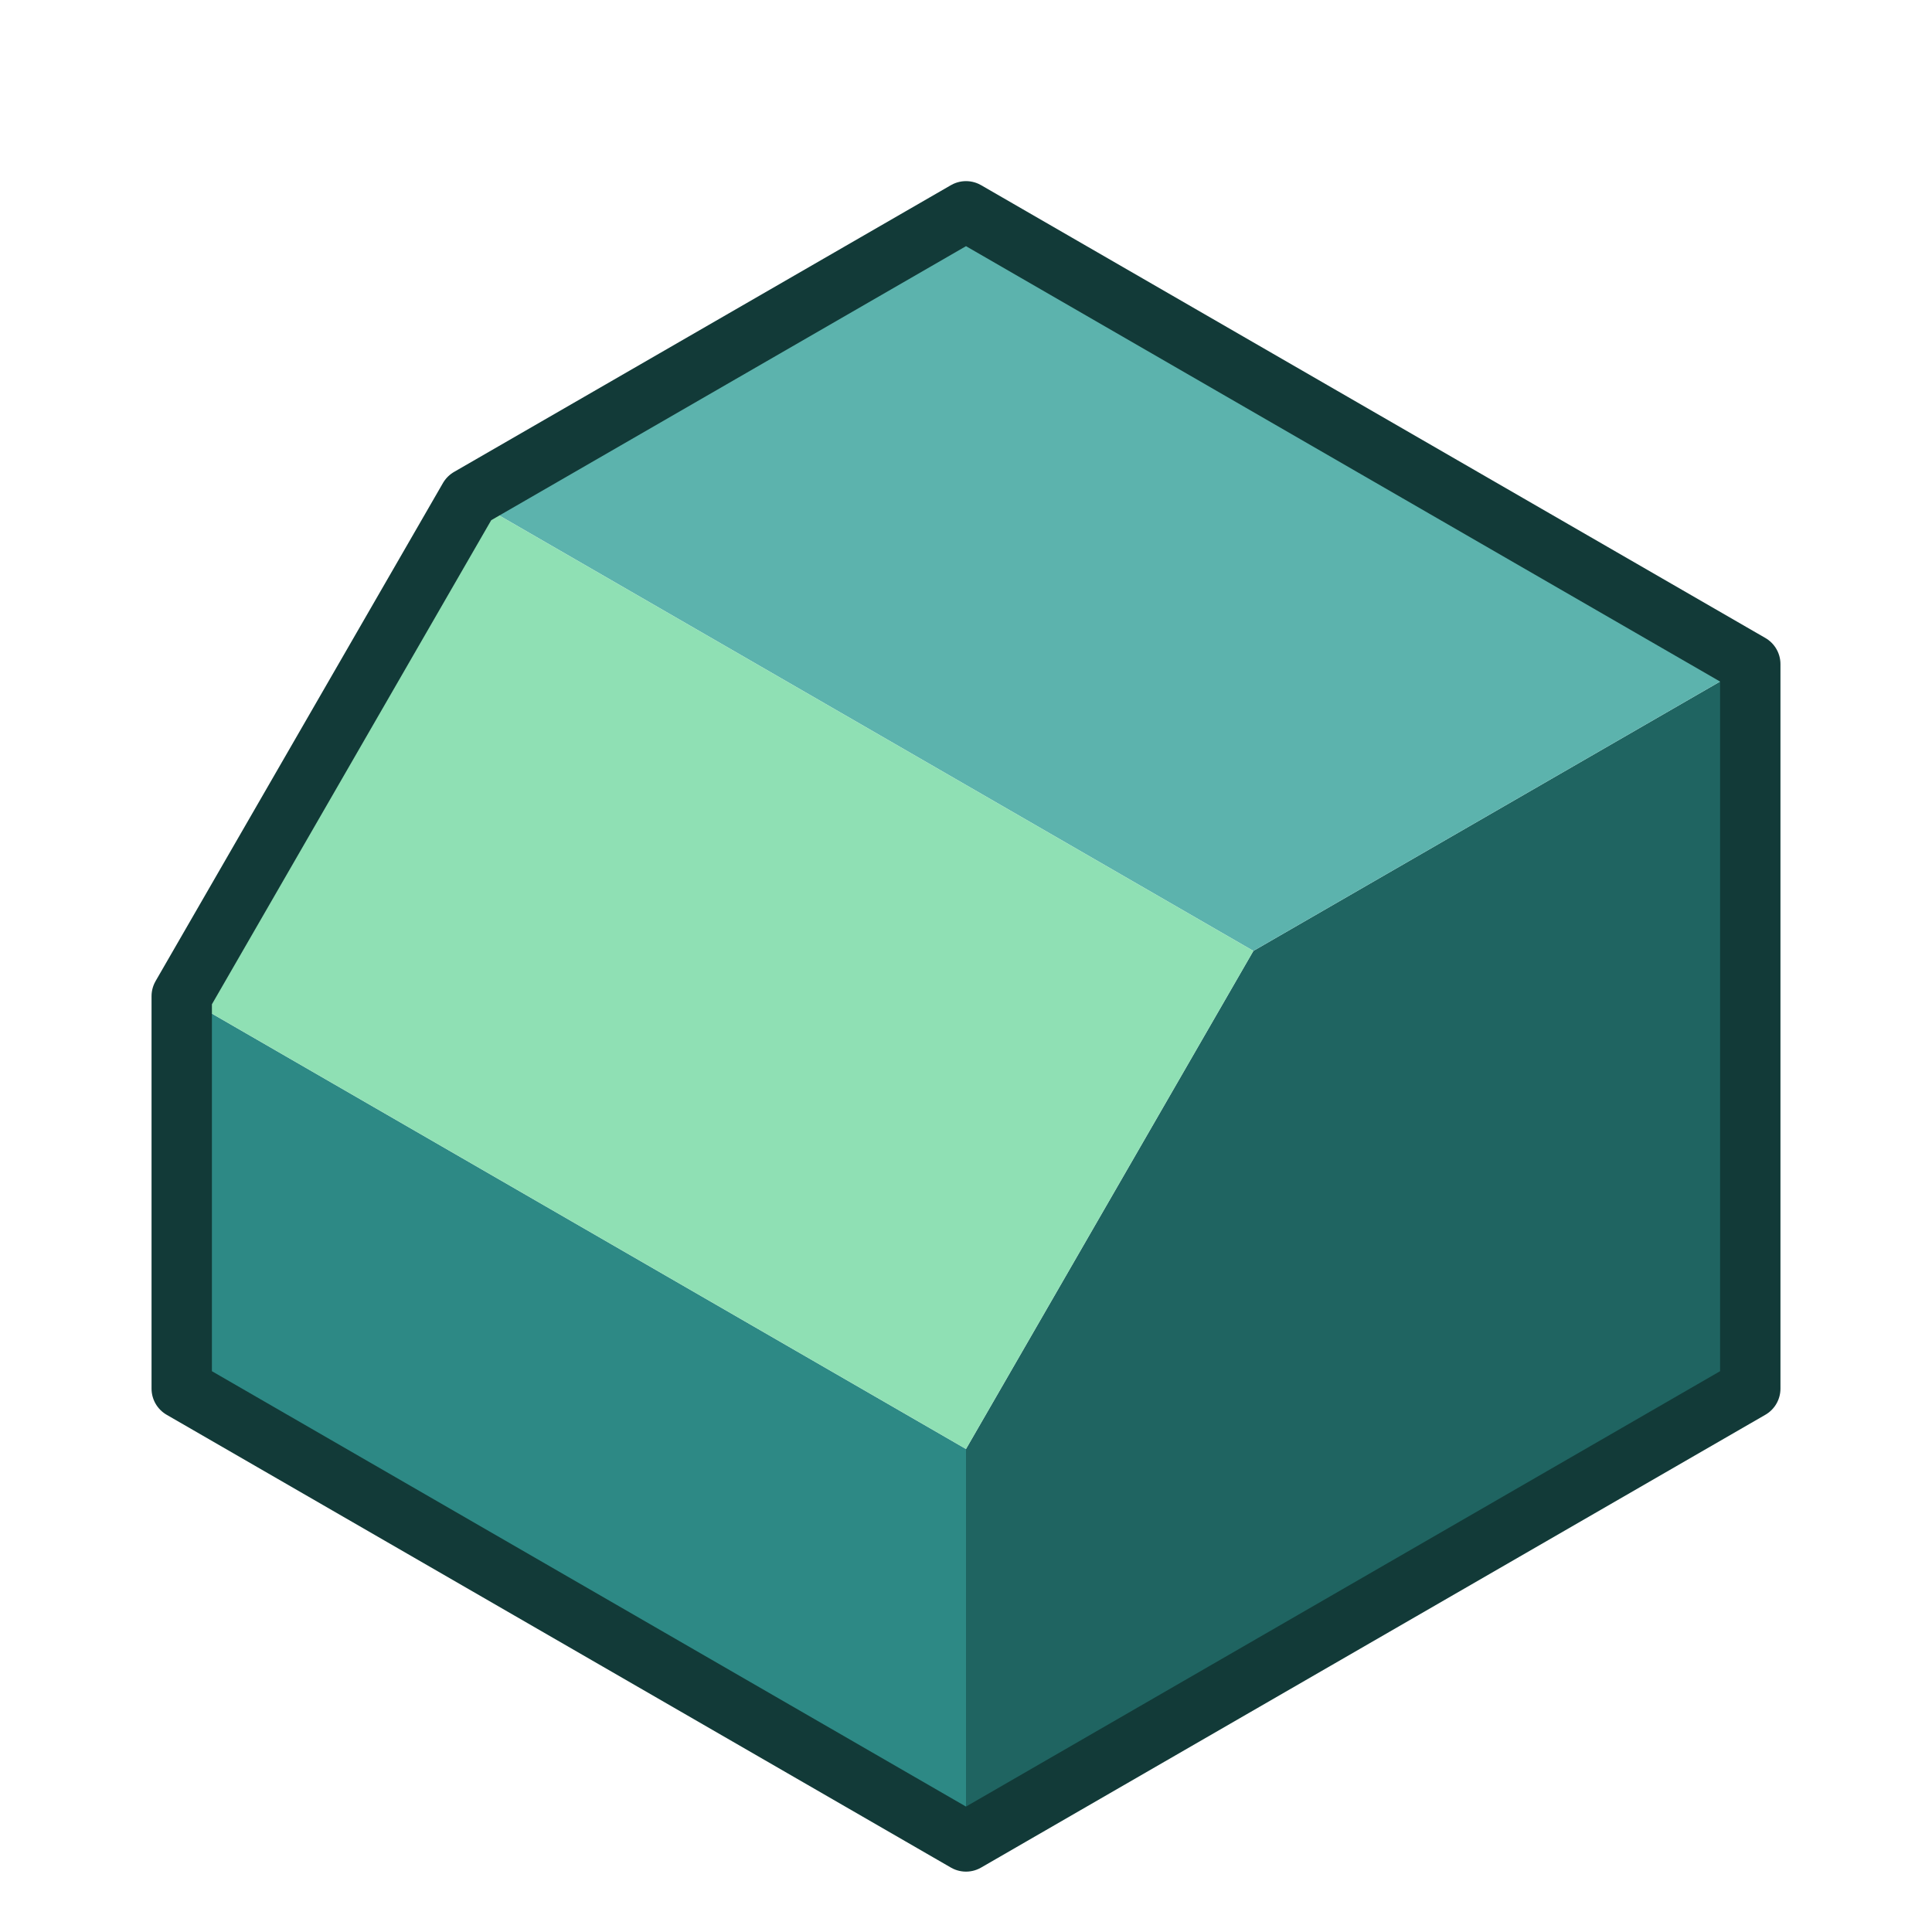
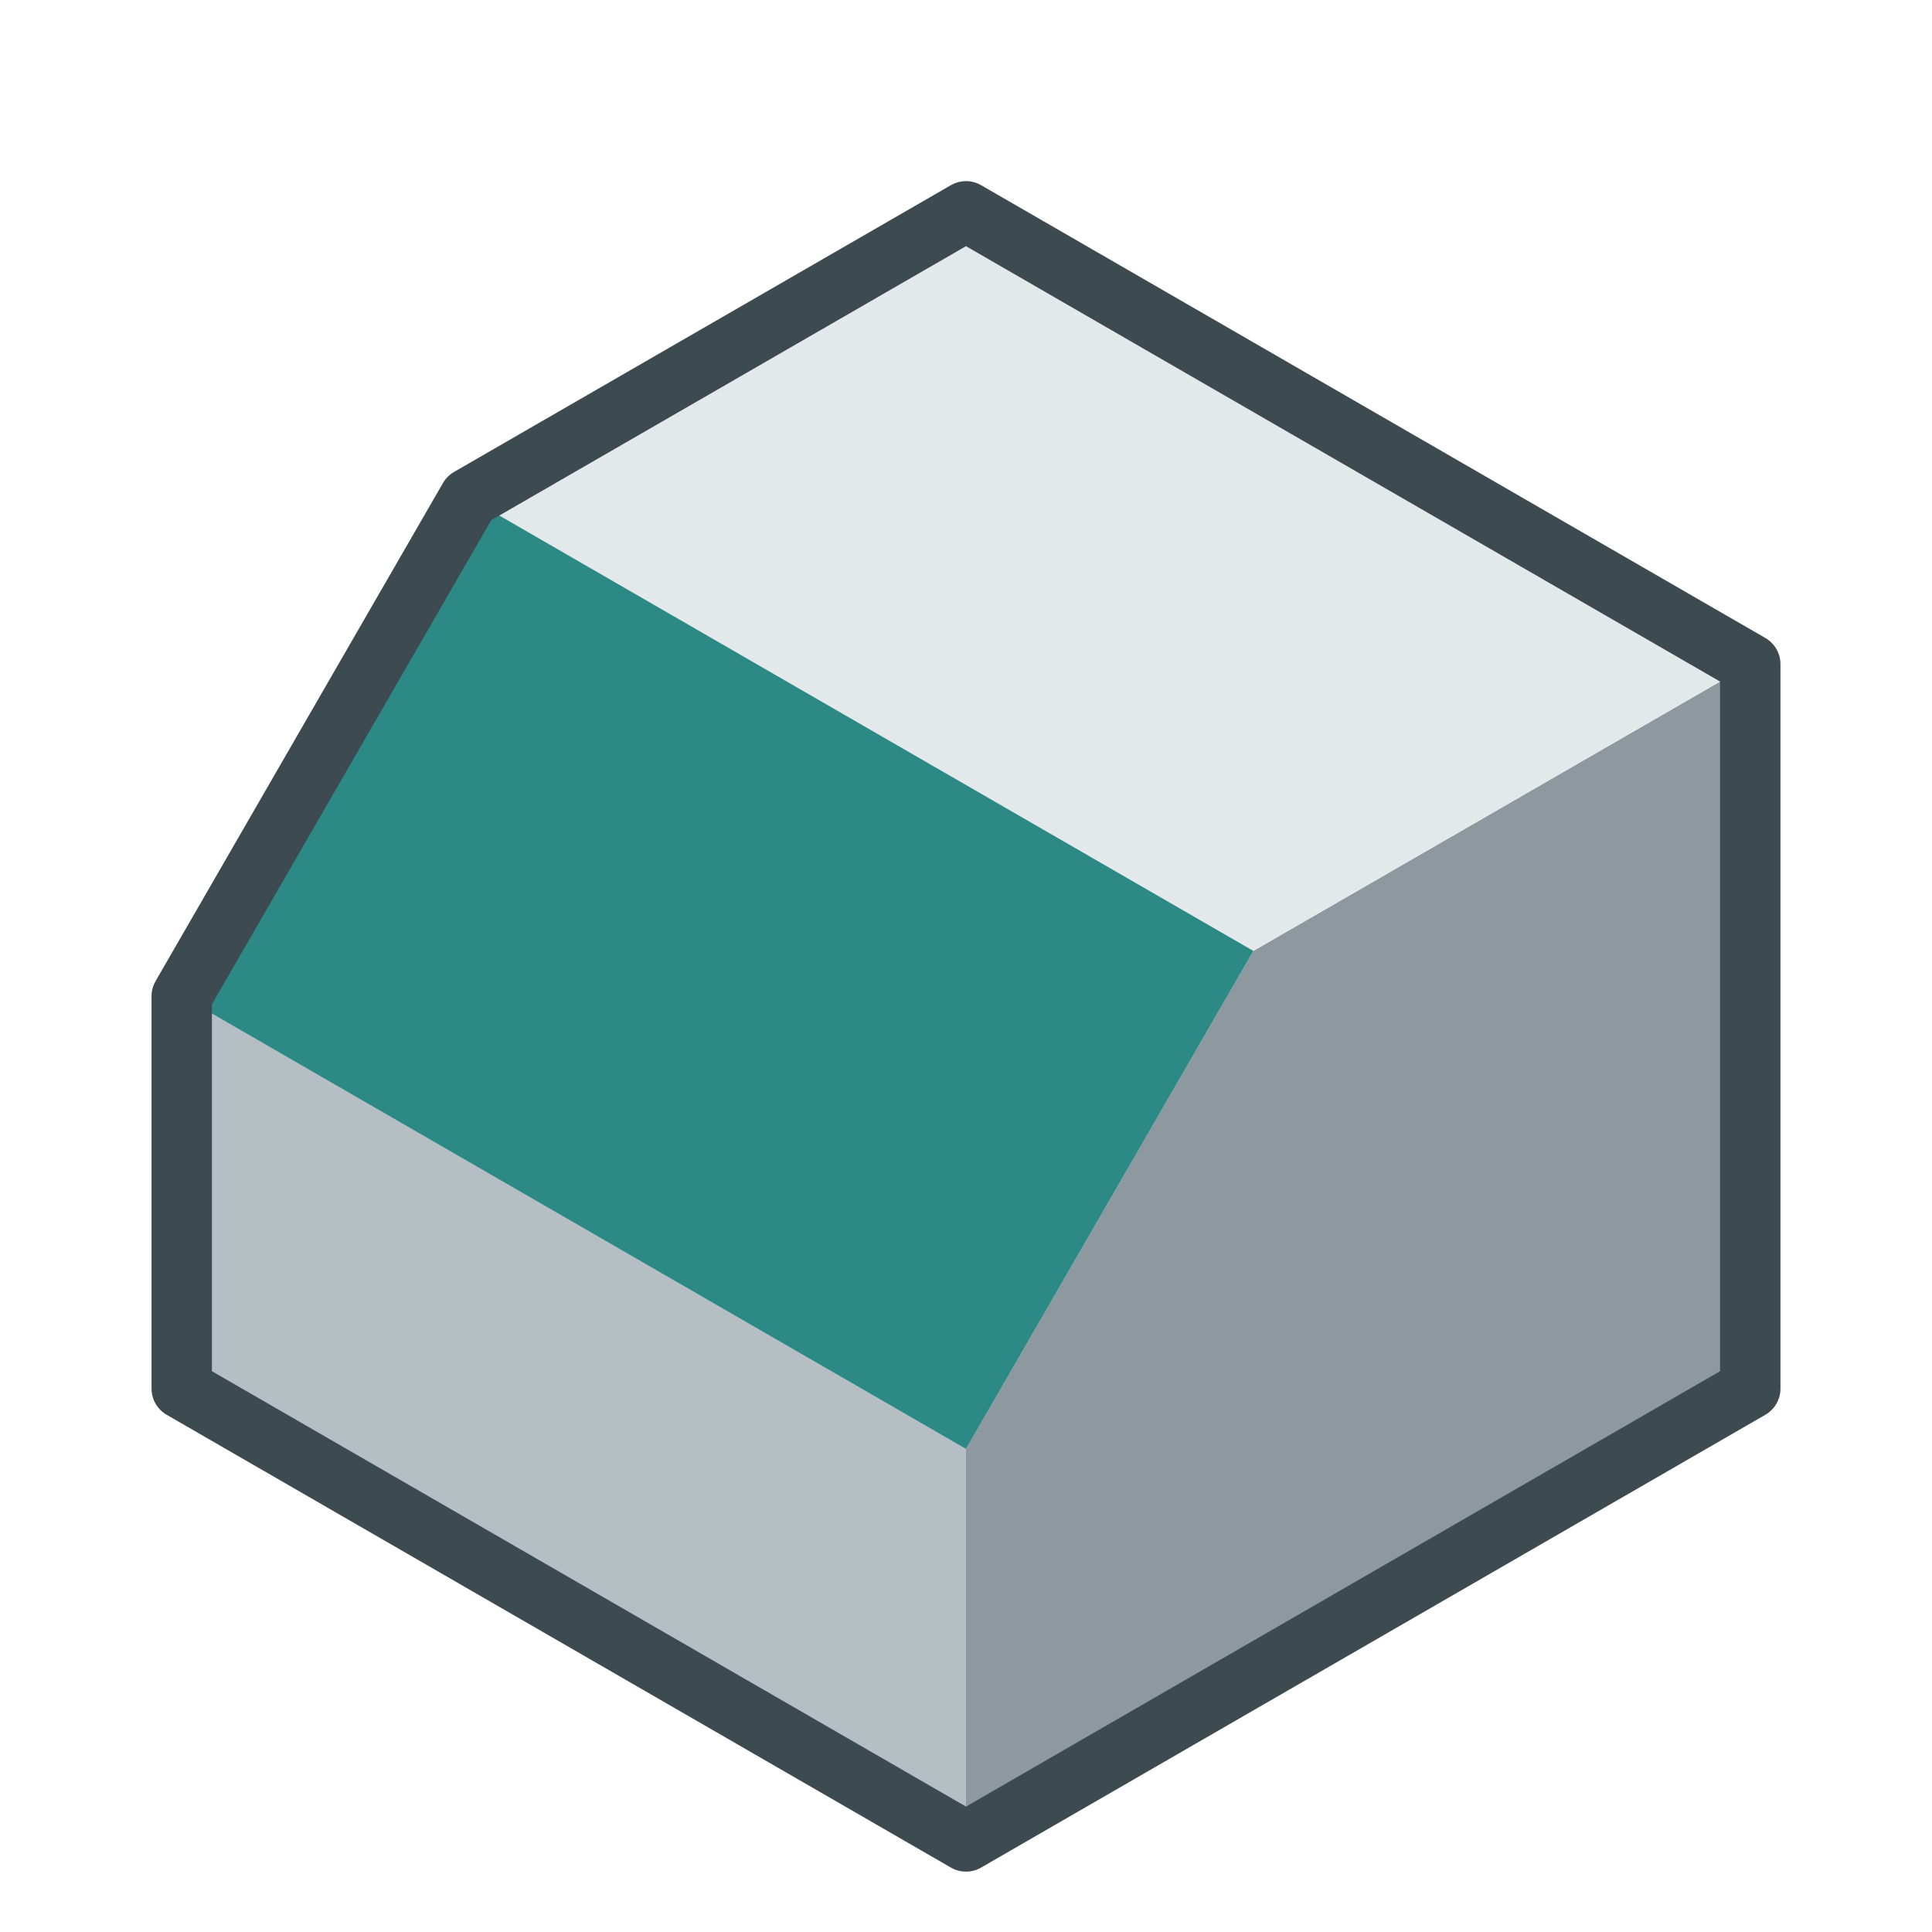
<svg xmlns="http://www.w3.org/2000/svg" width="32" height="32" viewBox="0 0 32 32">
-   <polygon points="3.01,23.00 16.00,30.50 16.00,24.00 3.01,16.50" fill="#2d8985" />
-   <polygon points="28.99,23.00 16.00,30.50 16.00,24.00 20.76,15.75 28.99,11.00" fill="#1f6461" />
-   <polygon points="16.00,3.50 28.99,11.00 20.76,15.75 7.77,8.25" fill="#5cb3ad" />
-   <polygon points="7.77,8.25 3.01,16.50 16.00,24.00 20.76,15.75" fill="#8fe0b4" />
-   <polygon points="16.00,3.50 28.99,11.00 28.99,23.00 16.00,30.50 3.01,23.00 3.01,16.50 7.77,8.25" fill="none" stroke="#123a38" stroke-width="1.0" stroke-linejoin="round" />
+   <polygon points="3.01,23.00 16.00,30.50 16.00,24.00 3.01,16.50" fill="#b4bec3" />
+   <polygon points="28.99,23.00 16.00,30.50 16.00,24.00 20.76,15.75 28.99,11.00" fill="#8d999f" />
+   <polygon points="16.00,3.50 28.99,11.00 20.76,15.75 7.77,8.25" fill="#e3e8ea" />
+   <polygon points="7.77,8.25 3.01,16.50 16.00,24.00 20.76,15.75" fill="#2d8985" />
+   <polygon points="16.00,3.50 28.99,11.00 28.99,23.00 16.00,30.50 3.01,23.00 3.01,16.50 7.77,8.25" fill="none" stroke="#3d4a50" stroke-width="1.0" stroke-linejoin="round" />
</svg>
